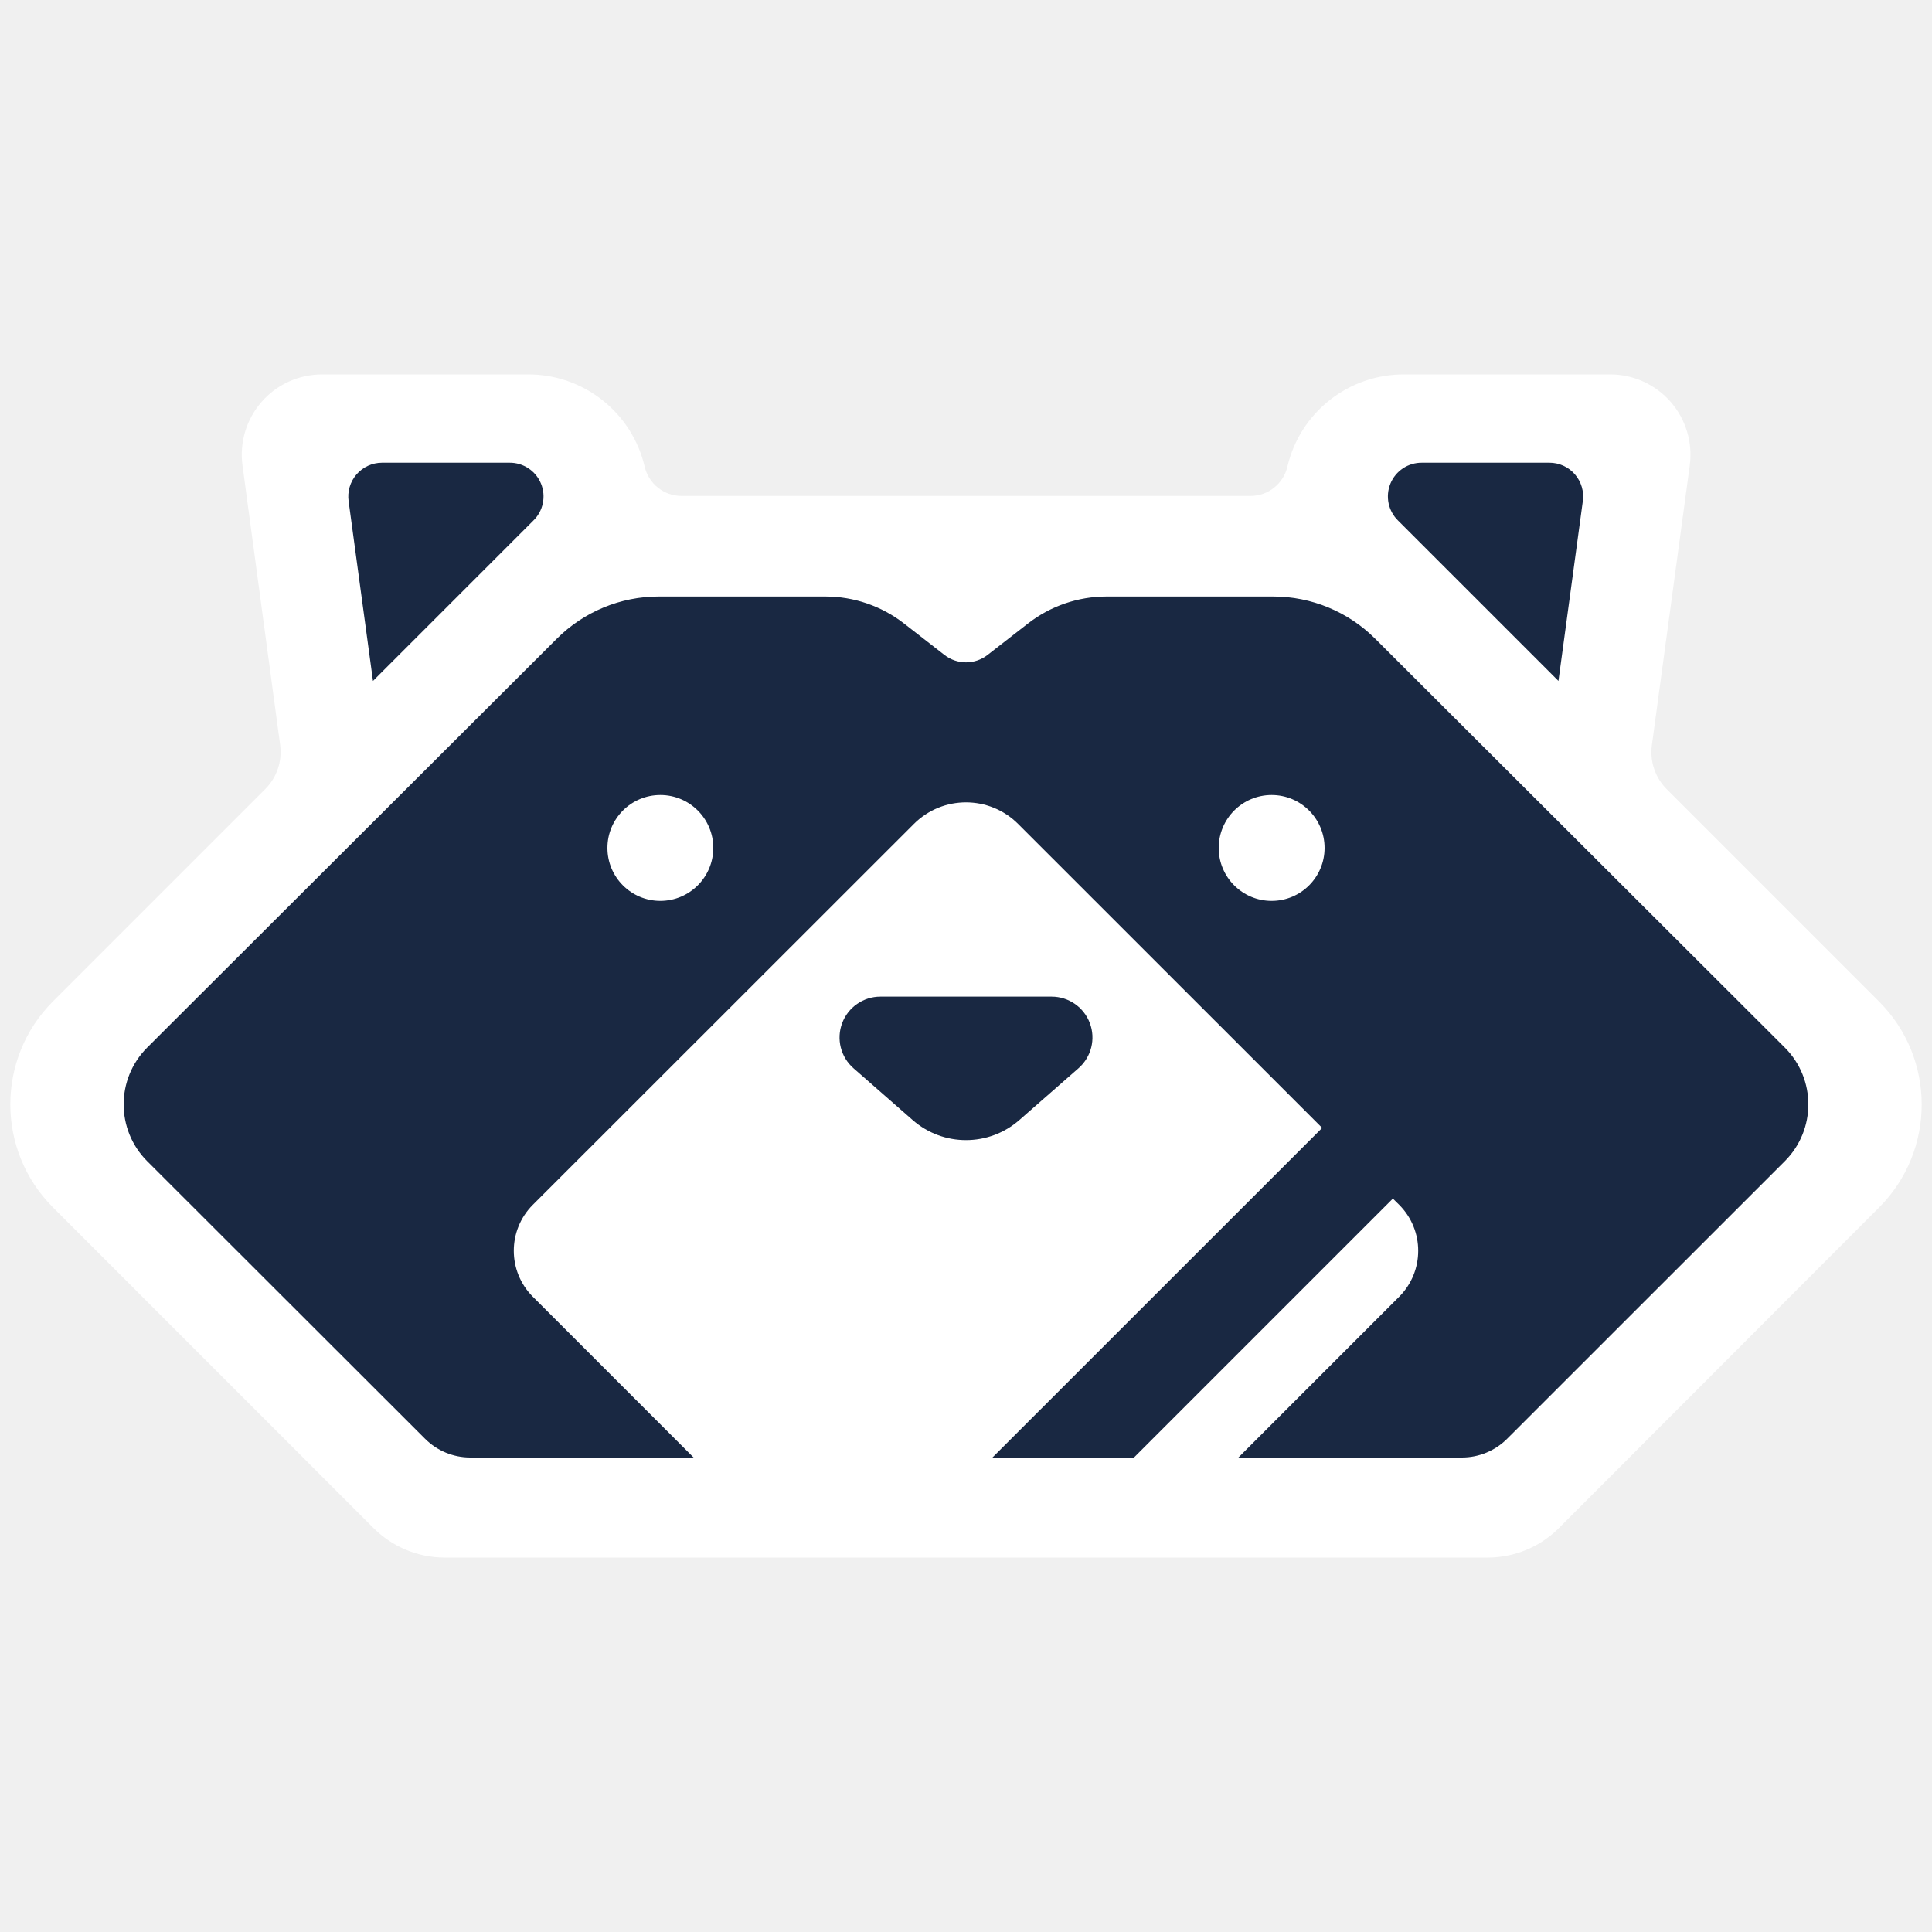
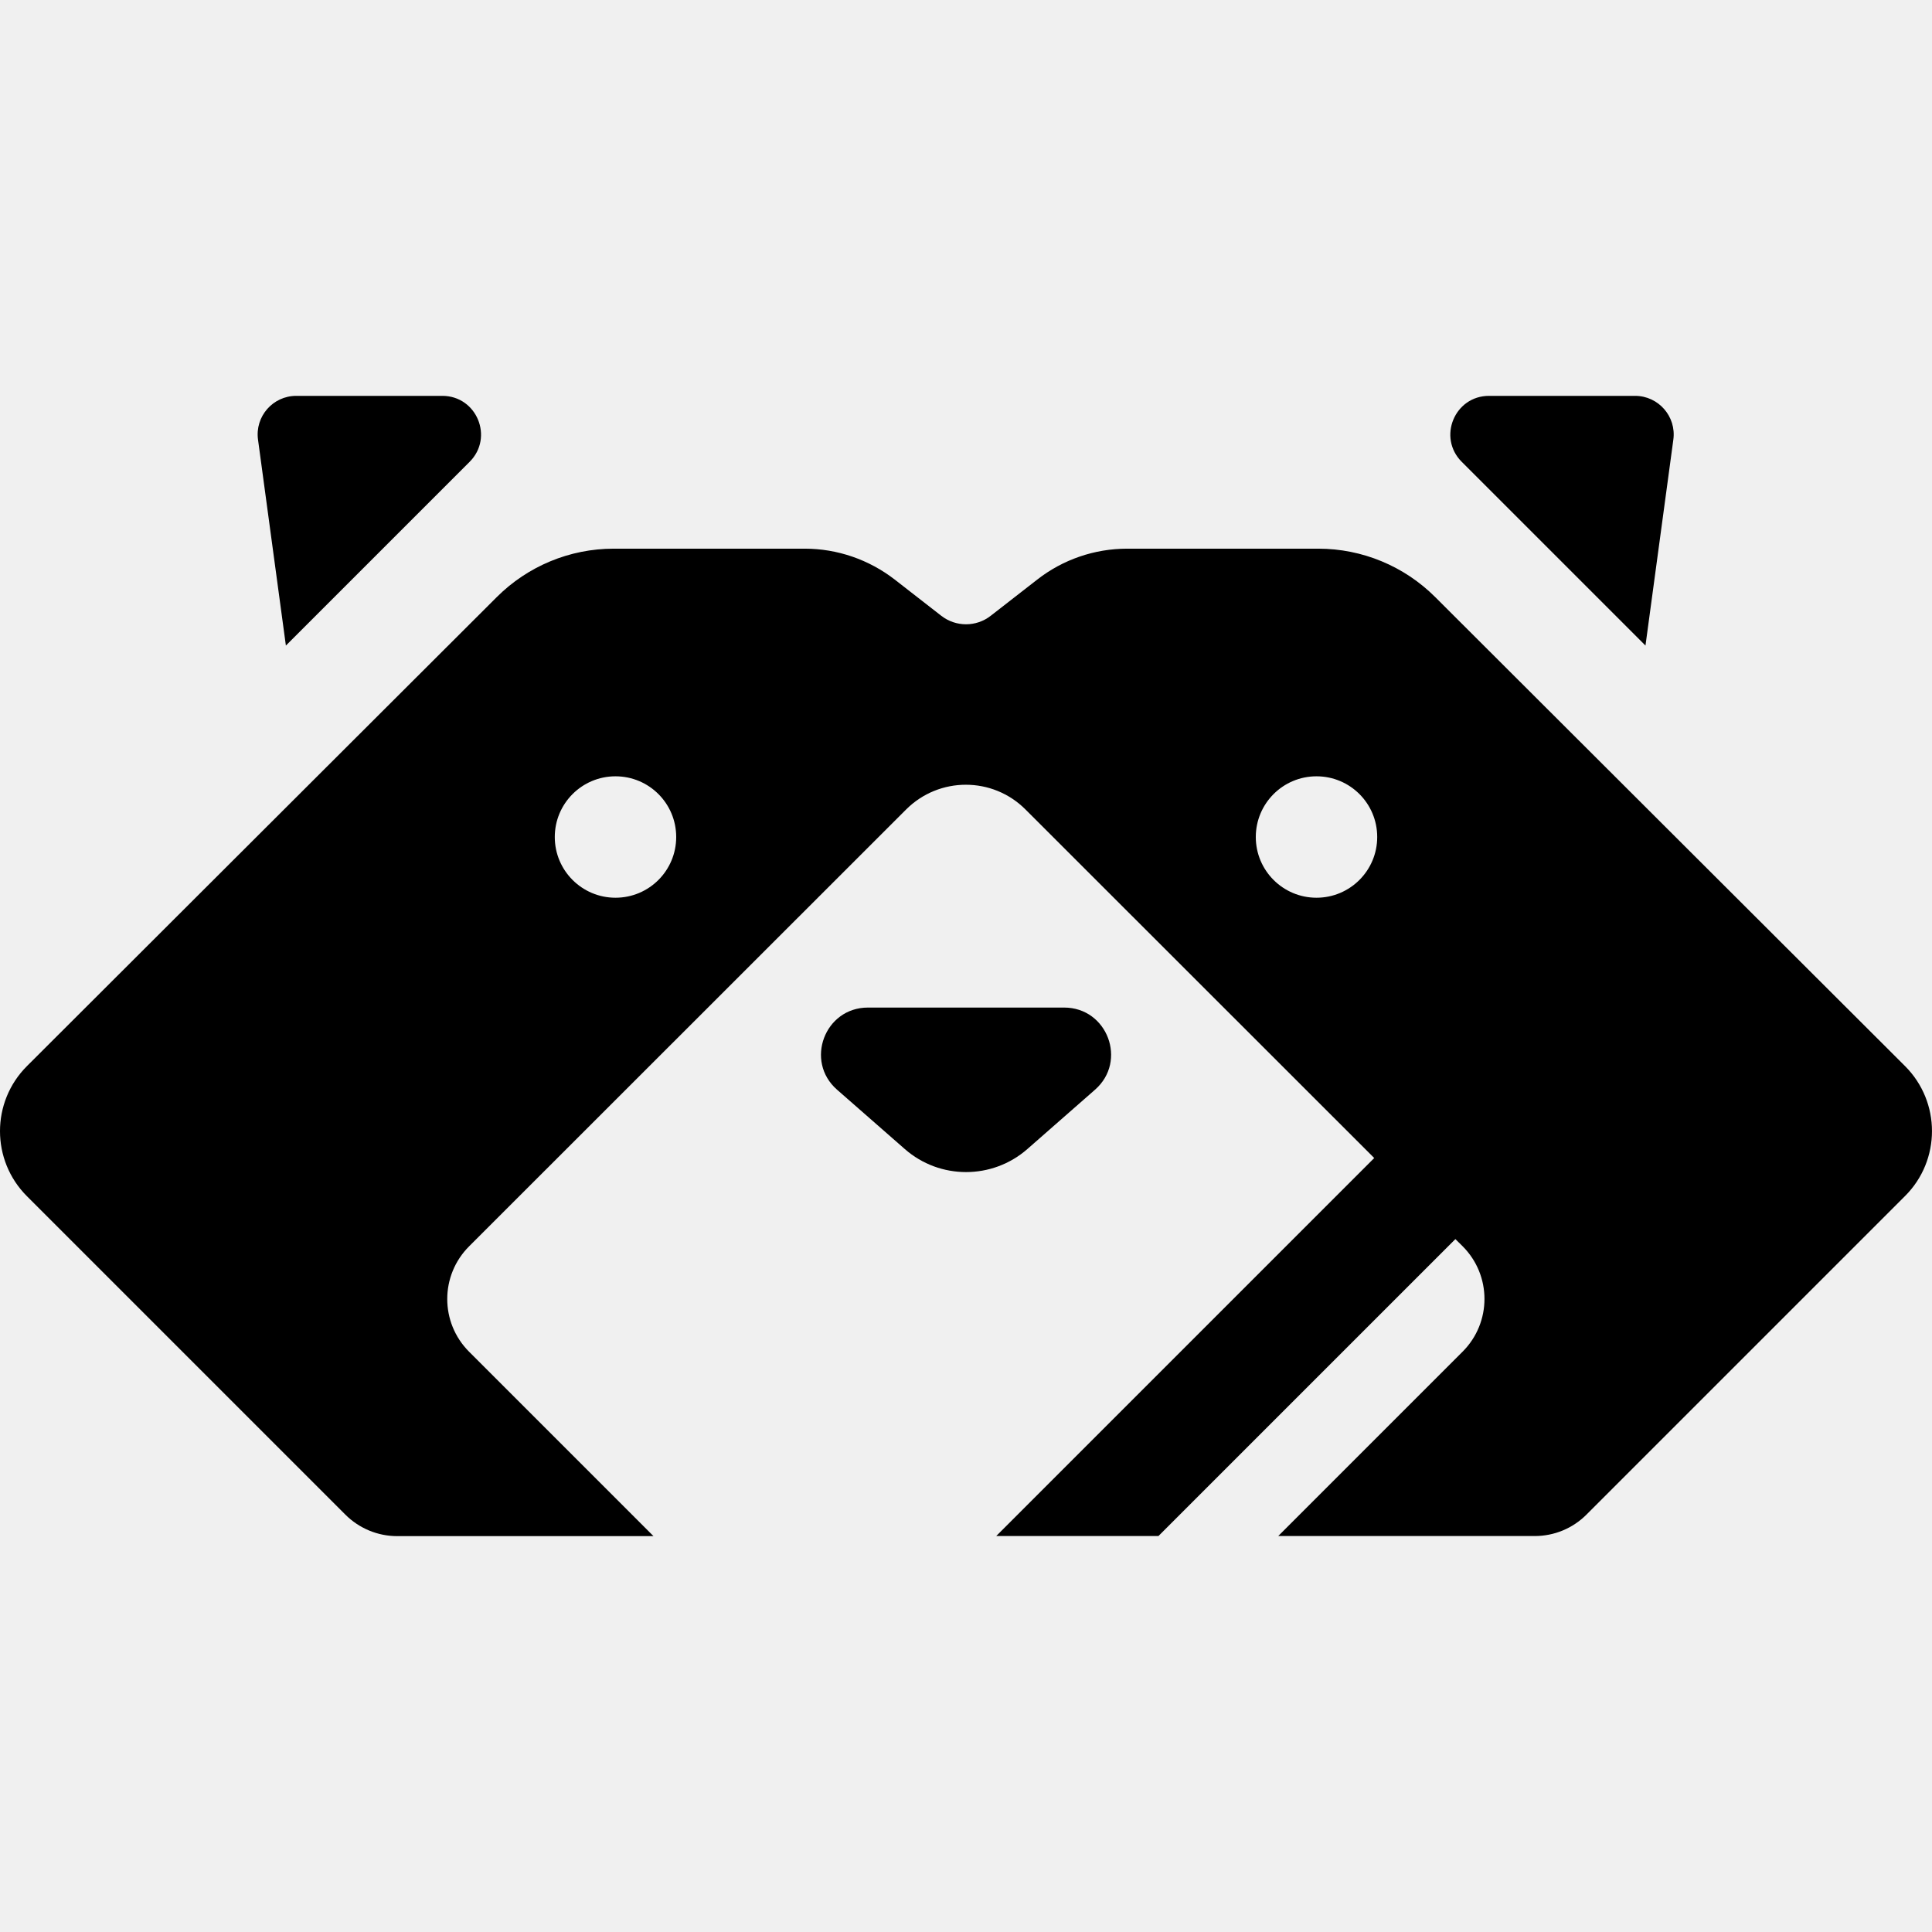
- <svg xmlns="http://www.w3.org/2000/svg" id="图层_1" data-name="图层 1" viewBox="0 0 200 200" version="1.1" width="512" height="512">
-   <defs id="defs1">
-     <style id="style1">
-       .cls-1 {
-         fill: #fff;
-       }
- 
-       .cls-2 {
-         fill: #192842;
-       }
-     </style>
-   </defs>
-   <g id="g6">
-     <path class="cls-1" d="m 194.523,103.68 -22,-22 a 5.42,5.42 0 0 1 -1.52,-4.55 l 3.92,-28.95 a 8.31,8.31 0 0 0 -8.23,-9.42 h -21.29 a 12.37,12.37 0 0 0 -12.14,9.58 3.92,3.92 0 0 1 -3.79,3 H 70.533 a 3.92,3.92 0 0 1 -3.79,-3 12.37,12.37 0 0 0 -12.14,-9.58 h -21.27 a 8.31,8.31 0 0 0 -8.23,9.42 l 3.9,28.95 a 5.42,5.42 0 0 1 -1.53,4.54 l -22,22 a 15.09,15.09 0 0 0 0,21.31 l 33.18,33.19 a 10.43,10.43 0 0 0 7.35,3.07 H 154.003 a 10.43,10.43 0 0 0 7.38,-3.06 l 33.14,-33.18 a 15.09,15.09 0 0 0 0,-21.32 z" id="path1" />
-     <g id="g5" transform="translate(-50)">
-       <path class="cls-2" d="m 161.65,110.58 a 4.23,4.23 0 0 0 -2.79,-7.41 h -17.72 a 4.23,4.23 0 0 0 -2.79,7.41 l 6.12,5.36 a 8.38,8.38 0 0 0 11.06,0 z" id="path2" />
-       <path class="cls-2" d="m 211.33,70.49 2.52,-18.59 a 3.49,3.49 0 0 0 -3.46,-4 h -13.18 a 3.49,3.49 0 0 0 -2.47,6 z" id="path3" />
-       <path class="cls-2" d="M 88.61,70.49 105.2,53.9 a 3.49,3.49 0 0 0 -2.47,-6 H 89.55 a 3.5,3.5 0 0 0 -3.46,4 z" id="path4" />
-       <path class="cls-2" d="M 234.77,108.45 192.36,66.12 A 14.93,14.93 0 0 0 181.8,61.75 h -17.25 a 13.25,13.25 0 0 0 -8.13,2.79 l -4.19,3.26 a 3.63,3.63 0 0 1 -4.46,0 l -4.19,-3.26 a 13.25,13.25 0 0 0 -8.13,-2.79 H 118.2 a 14.93,14.93 0 0 0 -10.56,4.37 l -42.41,42.33 a 8.32,8.32 0 0 0 0,11.75 L 94,148.94 a 6.61,6.61 0 0 0 4.68,1.94 h 23.12 l -16.64,-16.64 a 6.73,6.73 0 0 1 0,-9.52 l 39.45,-39.43 a 7.63,7.63 0 0 1 10.78,0 l 31.48,31.47 -34.13,34.12 h 14.65 l 26.8,-26.8 0.65,0.64 a 6.73,6.73 0 0 1 0,9.52 l -16.64,16.64 h 23.14 a 6.61,6.61 0 0 0 4.68,-1.94 l 28.75,-28.74 a 8.32,8.32 0 0 0 0,-11.75 z M 118.36,93.26 a 5.48,5.48 0 1 1 5.48,-5.48 5.49,5.49 0 0 1 -5.48,5.48 z m 63.28,0 a 5.48,5.48 0 1 1 5.48,-5.48 5.48,5.48 0 0 1 -5.48,5.48 z" id="path5" />
+ <svg xmlns="http://www.w3.org/2000/svg" width="56.498" height="56.498" version="1.1">
+   <g>
+     <g id="layer1">
+       <g transform="matrix(0.2645833,0,0,0.2645833,-146.9423,-24.66922)" id="g7">
+         <path id="path4" d="m676.4,213.68c3.6,-3.15 1.37,-9.08 -3.41,-9.08l-21.69,0c-4.78,0 -7.01,5.93 -3.41,9.08l7.49,6.56c3.87,3.39 9.66,3.39 13.54,0l7.48,-6.56z" />
+         <path id="path5" d="m737.24,164.59l3.08,-22.76c0.35,-2.56 -1.65,-4.84 -4.23,-4.84l-16.14,0c-3.81,0 -5.71,4.6 -3.02,7.29l20.31,20.31z" />
+         <path id="path6" d="m586.97,164.59l20.31,-20.31c2.69,-2.69 0.79,-7.29 -3.02,-7.29l-16.14,0c-2.59,0 -4.58,2.28 -4.23,4.84l3.08,22.76z" />
+         <path id="path7" d="m765.93,211.07l-51.92,-51.83c-3.43,-3.43 -8.08,-5.36 -12.93,-5.36l-21.12,0c-3.61,0 -7.11,1.2 -9.95,3.42l-5.14,4c-1.6,1.25 -3.85,1.25 -5.46,0l-5.14,-4c-2.85,-2.21 -6.35,-3.42 -9.95,-3.42l-21.12,0c-4.85,0 -9.5,1.93 -12.93,5.36l-51.92,51.83c-3.97,3.97 -3.97,10.41 0,14.38l35.19,35.19c1.52,1.52 3.58,2.38 5.73,2.38l28.33,0l-20.38,-20.38c-3.22,-3.22 -3.22,-8.43 0,-11.65l48.3,-48.28c3.65,-3.65 9.56,-3.65 13.2,0l38.54,38.52l-41.78,41.78l17.93,0l32.82,-32.82l0.8,0.79c3.22,3.22 3.22,8.43 0,11.65l-20.38,20.38l28.35,0c2.15,0 4.21,-0.85 5.73,-2.38l35.19,-35.19c3.98,-3.96 3.98,-10.4 0.01,-14.37zm-142.53,-18.61c-3.7,0 -6.71,-3 -6.71,-6.71c0,-3.7 3,-6.71 6.71,-6.71c3.71,0 6.71,3 6.71,6.71c0,3.71 -3,6.71 -6.71,6.71zm77.48,0c-3.7,0 -6.71,-3 -6.71,-6.71c0,-3.7 3,-6.71 6.71,-6.71c3.71,0 6.71,3 6.71,6.71c0,3.71 -3.01,6.71 -6.71,6.71z" />
+       </g>
    </g>
  </g>
</svg>
